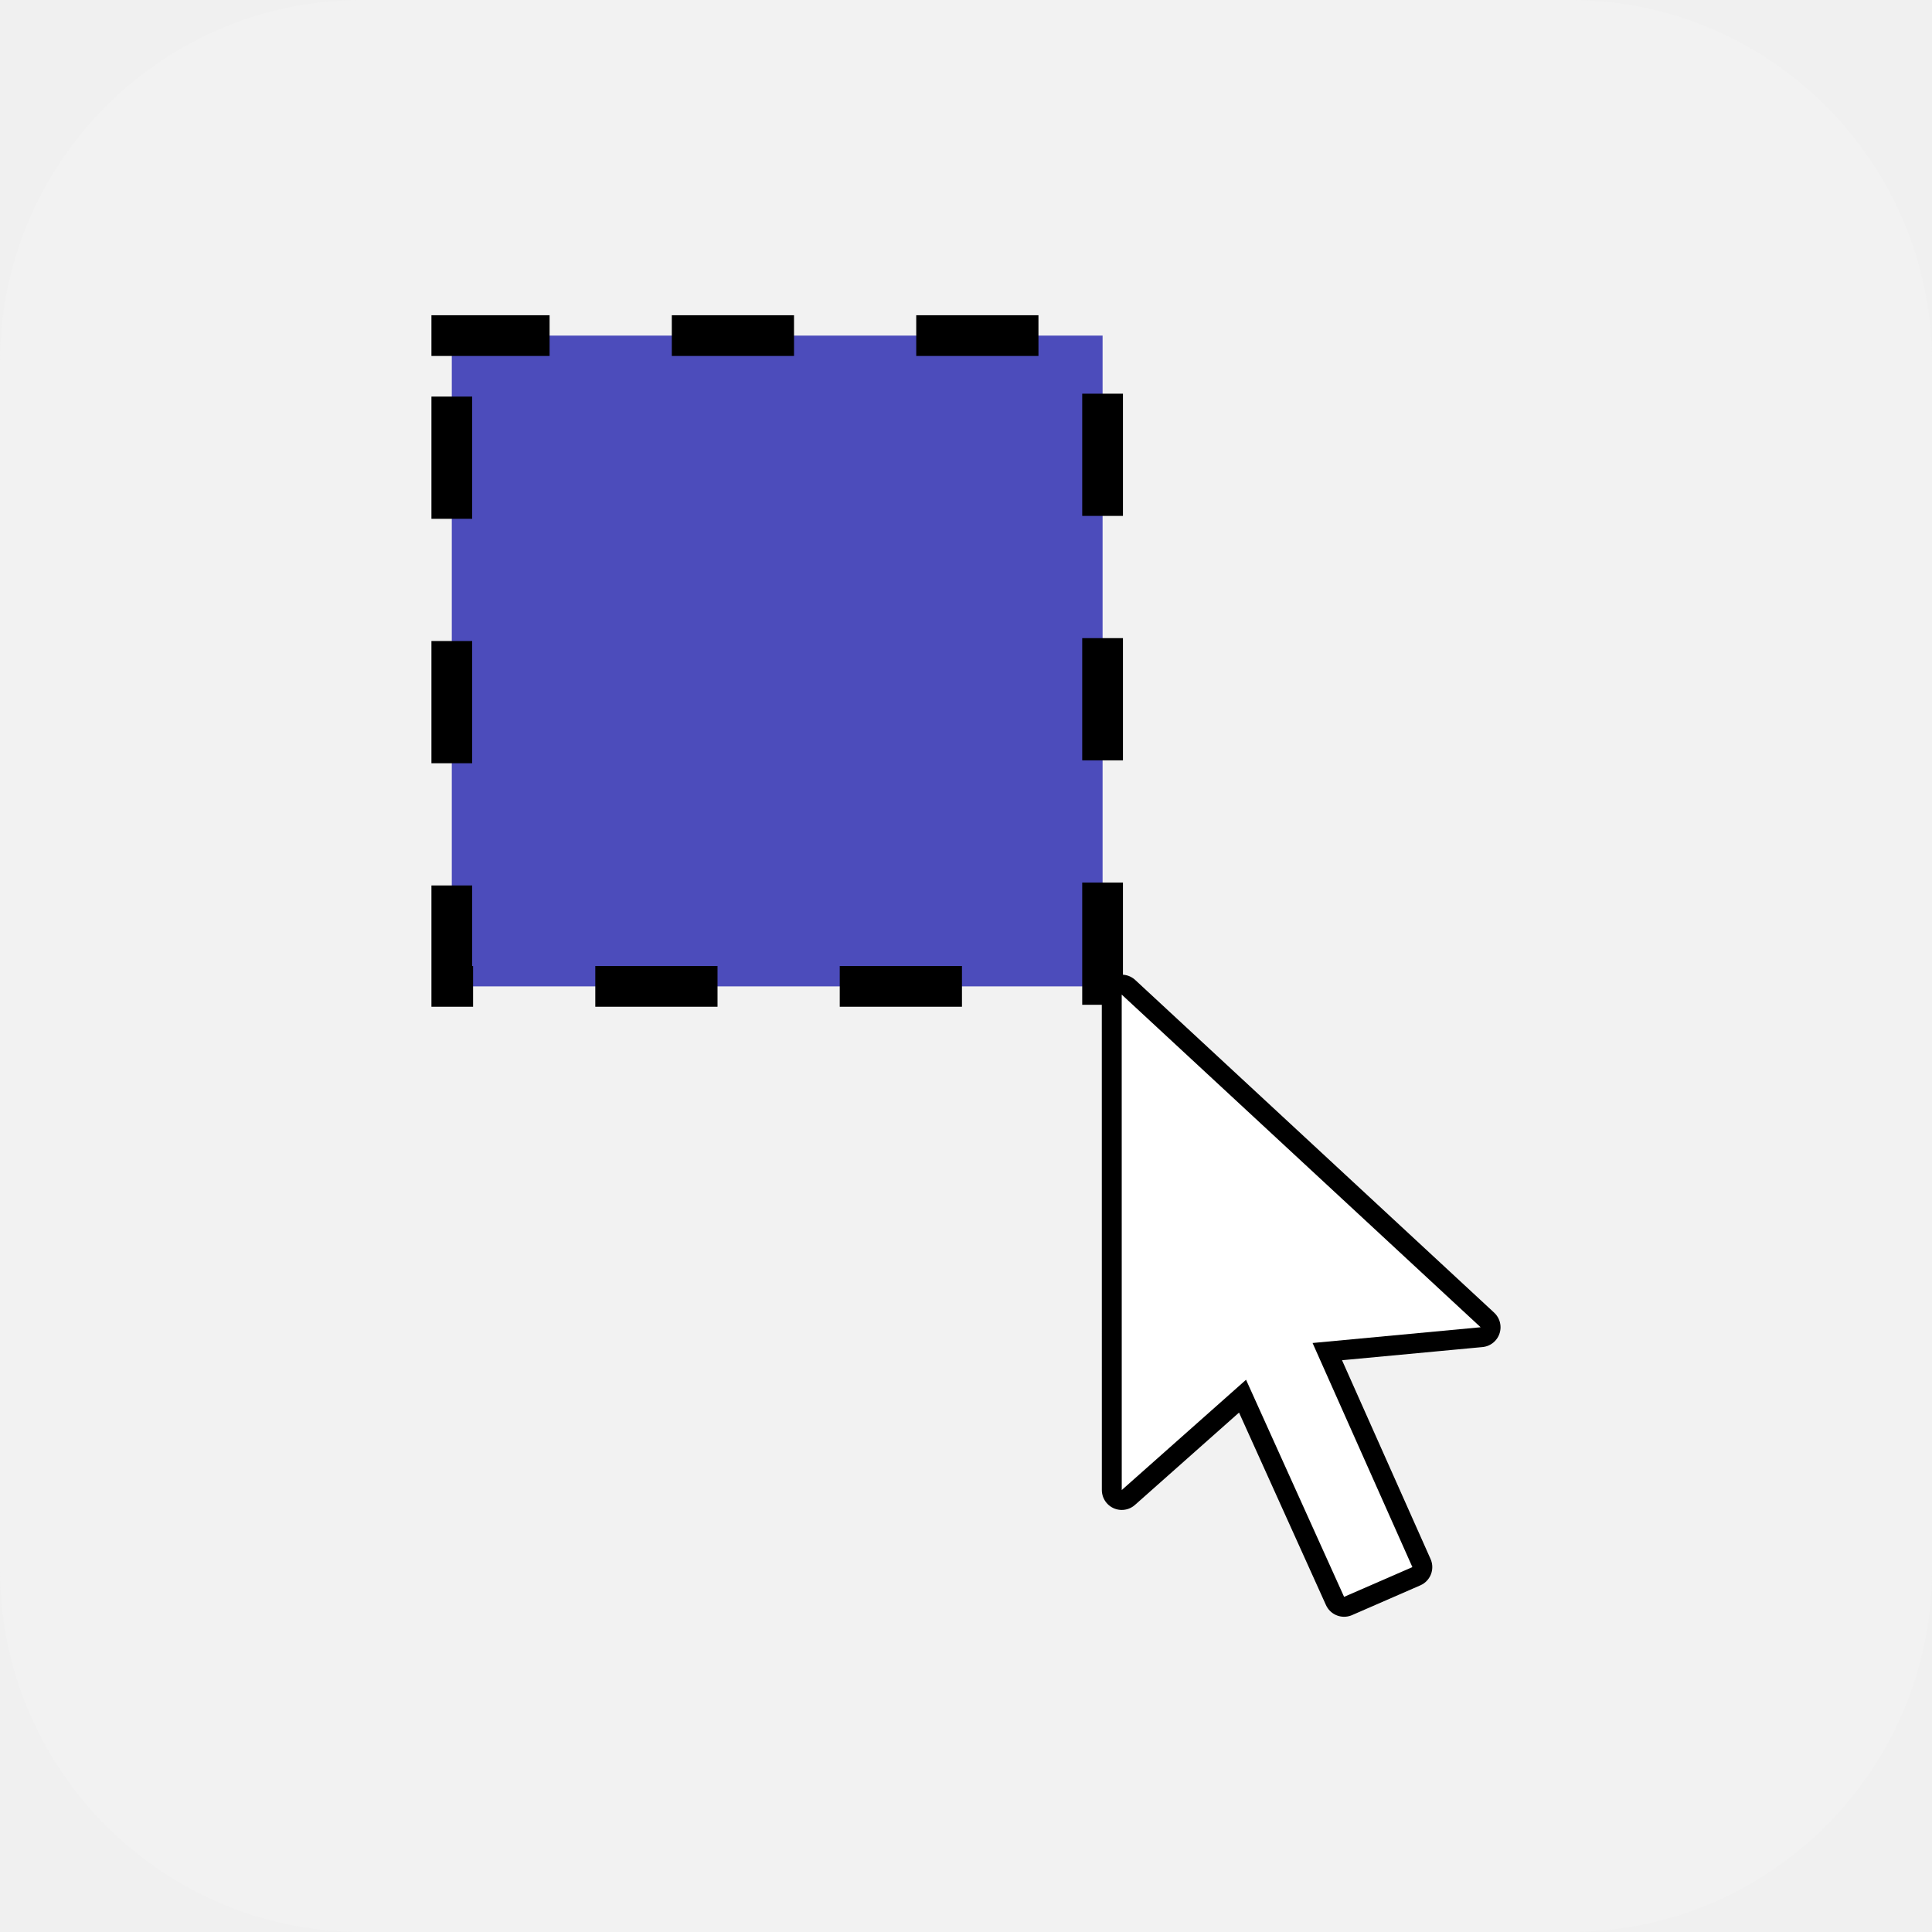
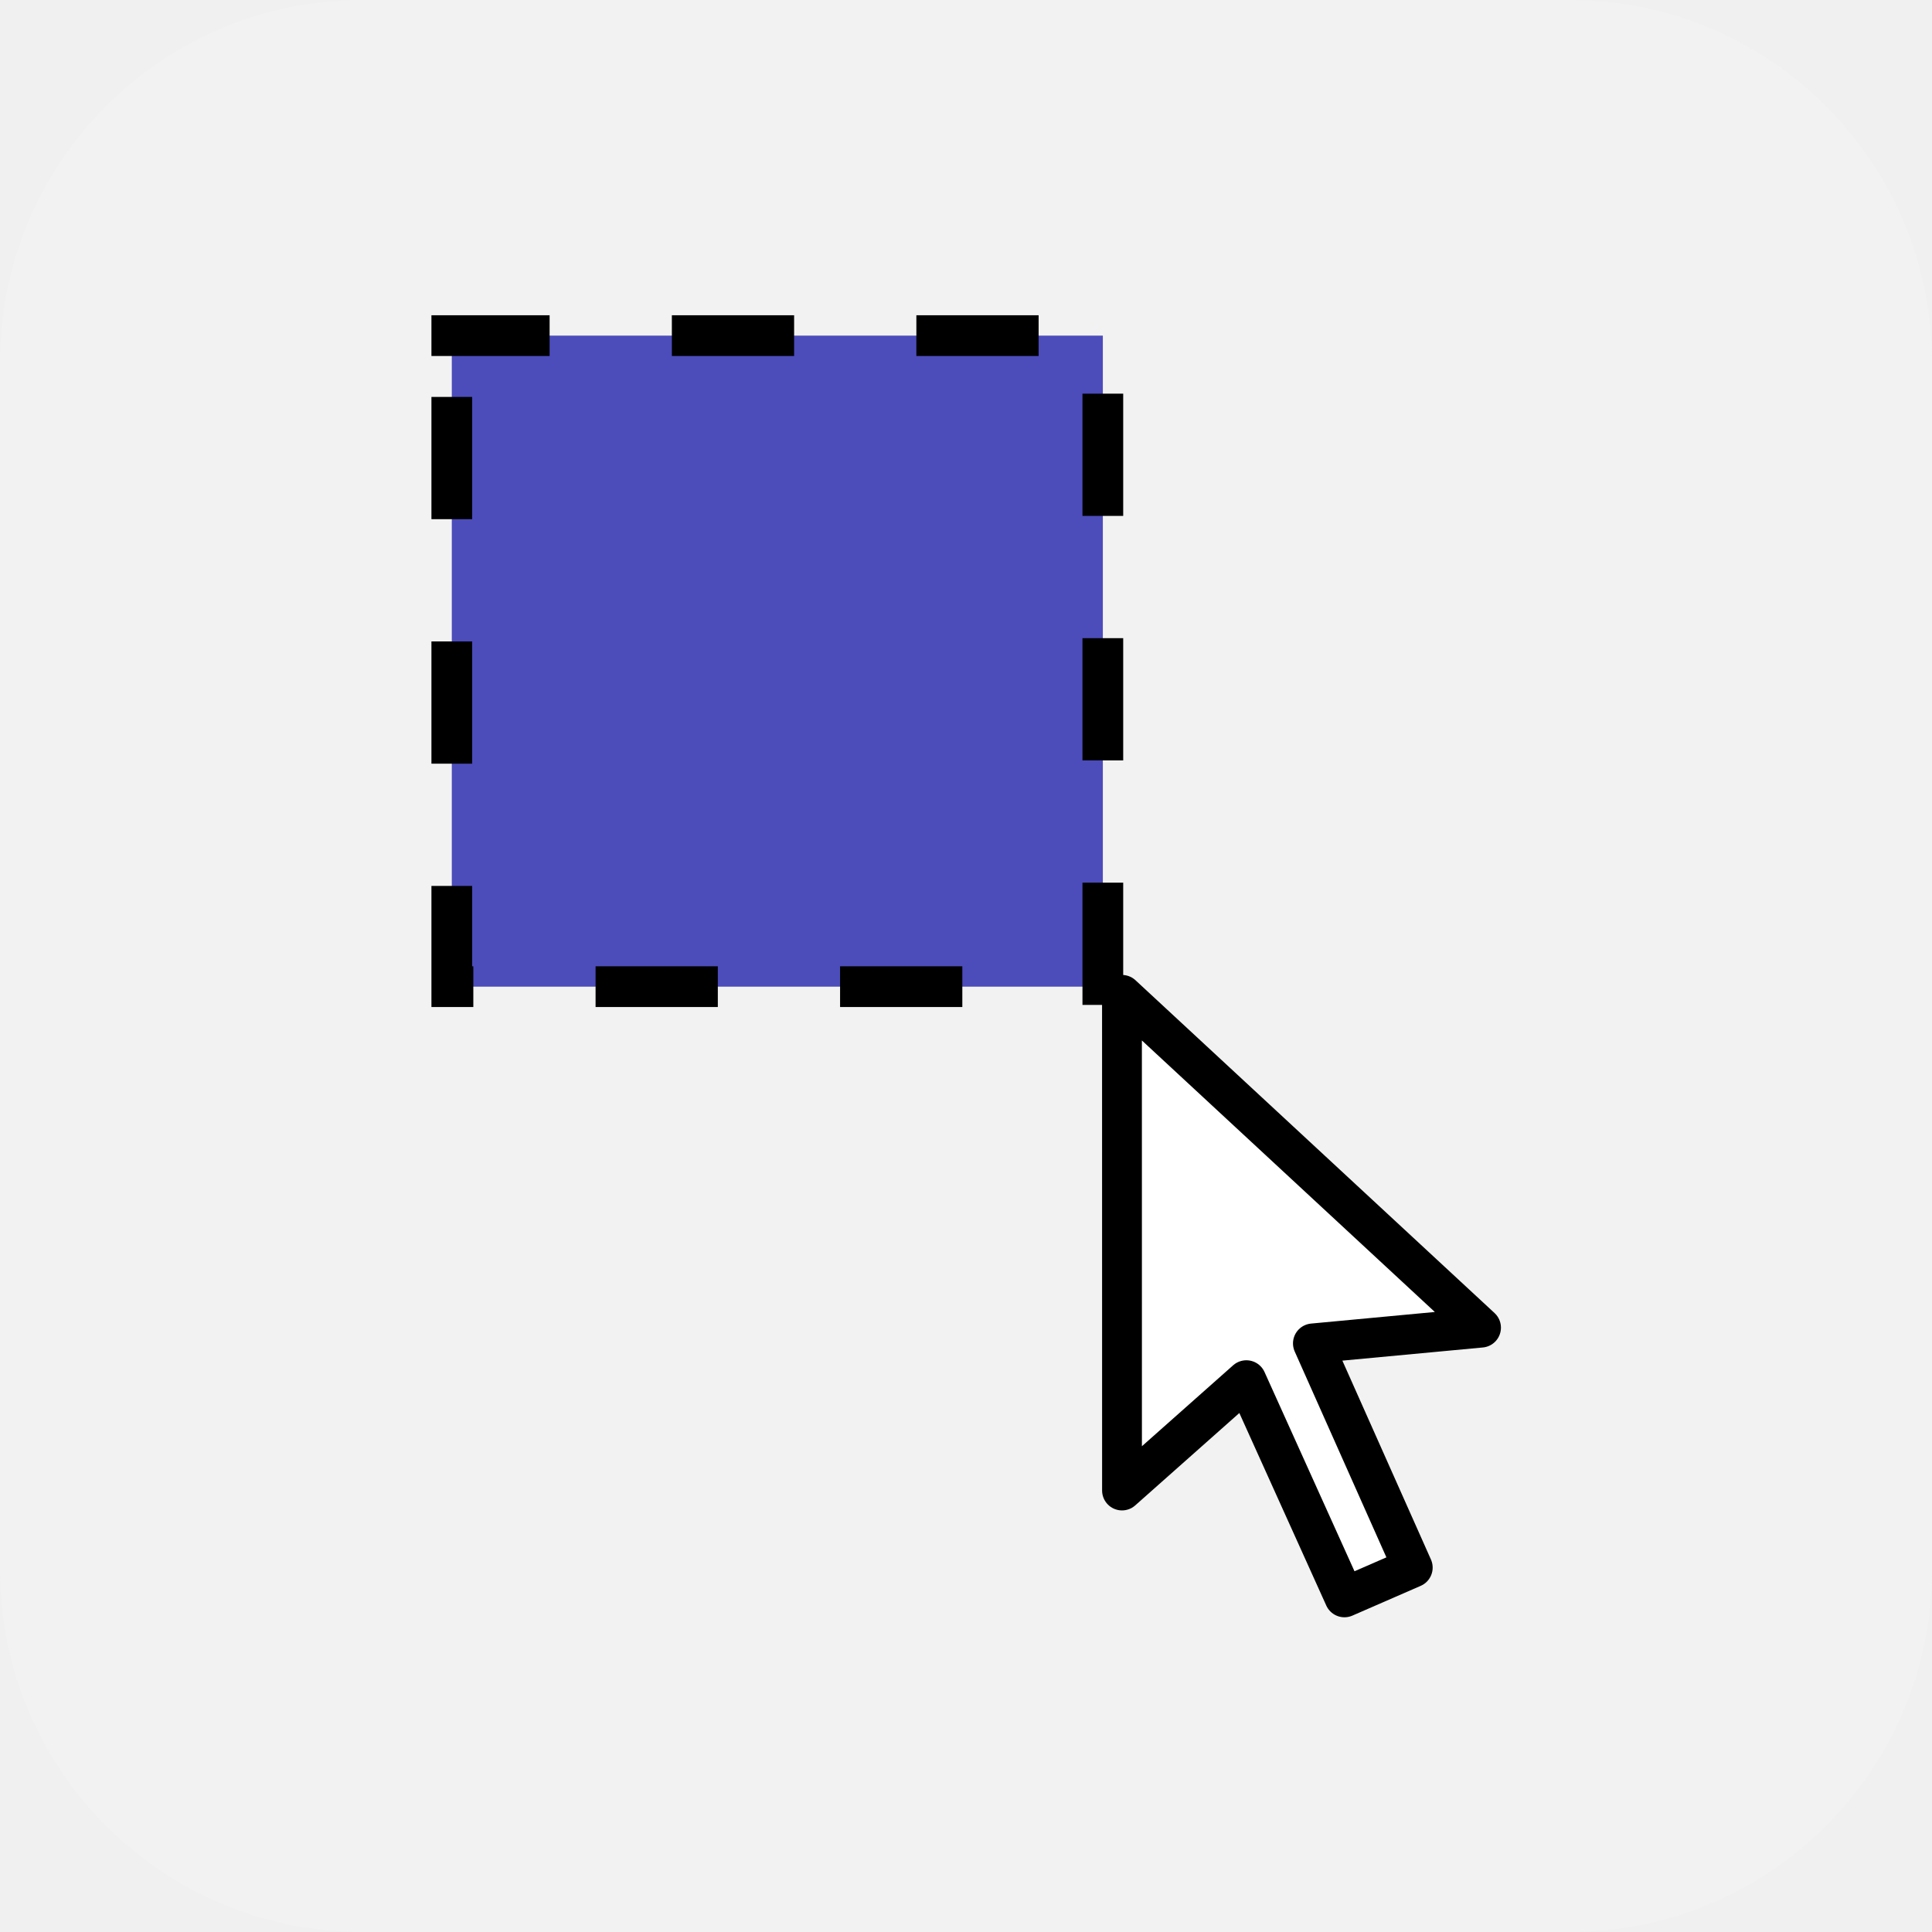
- <svg xmlns="http://www.w3.org/2000/svg" id="svg1" width="190" height="190" version="1.1" viewBox="0 0 50.271 50.271" xml:space="preserve">
-   <g id="layer4">
-     <rect style="fill:#f2f2f2;fill-opacity:1;stroke-width:1.65;stroke-linecap:square;stroke-dasharray:none;stroke-dashoffset:.401" id="rect2" width="50.271" height="50.271" x="0" y="0" rx="9.426" ry="9.426" />
-   </g>
-   <g id="layer1">
-     <g id="g15" transform="matrix(1.001625,0,0,1.001625,11.17999,8.161502)">
-       <g id="layer8">
-         <rect style="fill:#4c4cbb;fill-opacity:1;stroke:#000;stroke-width:1.058;stroke-linecap:square;stroke-linejoin:miter;stroke-dasharray:2.117,4.233;stroke-dashoffset:.106;stroke-opacity:1;paint-order:fill markers stroke" id="rect1-0" width="16.906" height="16.906" x=".575" y=".57" />
-       </g>
-       <g id="layer10">
-         <path style="fill:#fff;fill-opacity:1;stroke:#000;stroke-width:1.034;stroke-linecap:round;stroke-linejoin:round;stroke-dasharray:none;stroke-opacity:1;paint-order:stroke fill markers" id="path1-48" d="m 17.978,17.689 9.324,8.642 -4.366,0.409 2.593,5.822 -1.774,0.773 -2.547,-5.64 -3.229,2.865 z" />
-       </g>
-     </g>
+ <svg xmlns="http://www.w3.org/2000/svg" height="190" viewBox="0 0 50.271 50.271" width="190">
+   <rect fill="#f2f2f2" height="50.271" rx="9.426" stroke-dashoffset=".401" stroke-linecap="square" stroke-width="1.65" width="50.271" />
+   <g stroke="#000">
+     <path d="m11.756 8.733h16.94v16.94h-16.94z" fill="#4c4cbb" stroke-dasharray="2.121 4.241" stroke-dashoffset=".106" stroke-linecap="square" stroke-width="1.06" />
+     <path d="m17.978 17.689 9.324 8.642-4.366.409 2.593 5.822-1.774.773-2.547-5.64-3.229 2.865z" fill="#fff" stroke-linecap="round" stroke-linejoin="round" stroke-width="1.034" transform="matrix(1.002 0 0 1.002 11.18 8.162)" />
  </g>
</svg>
